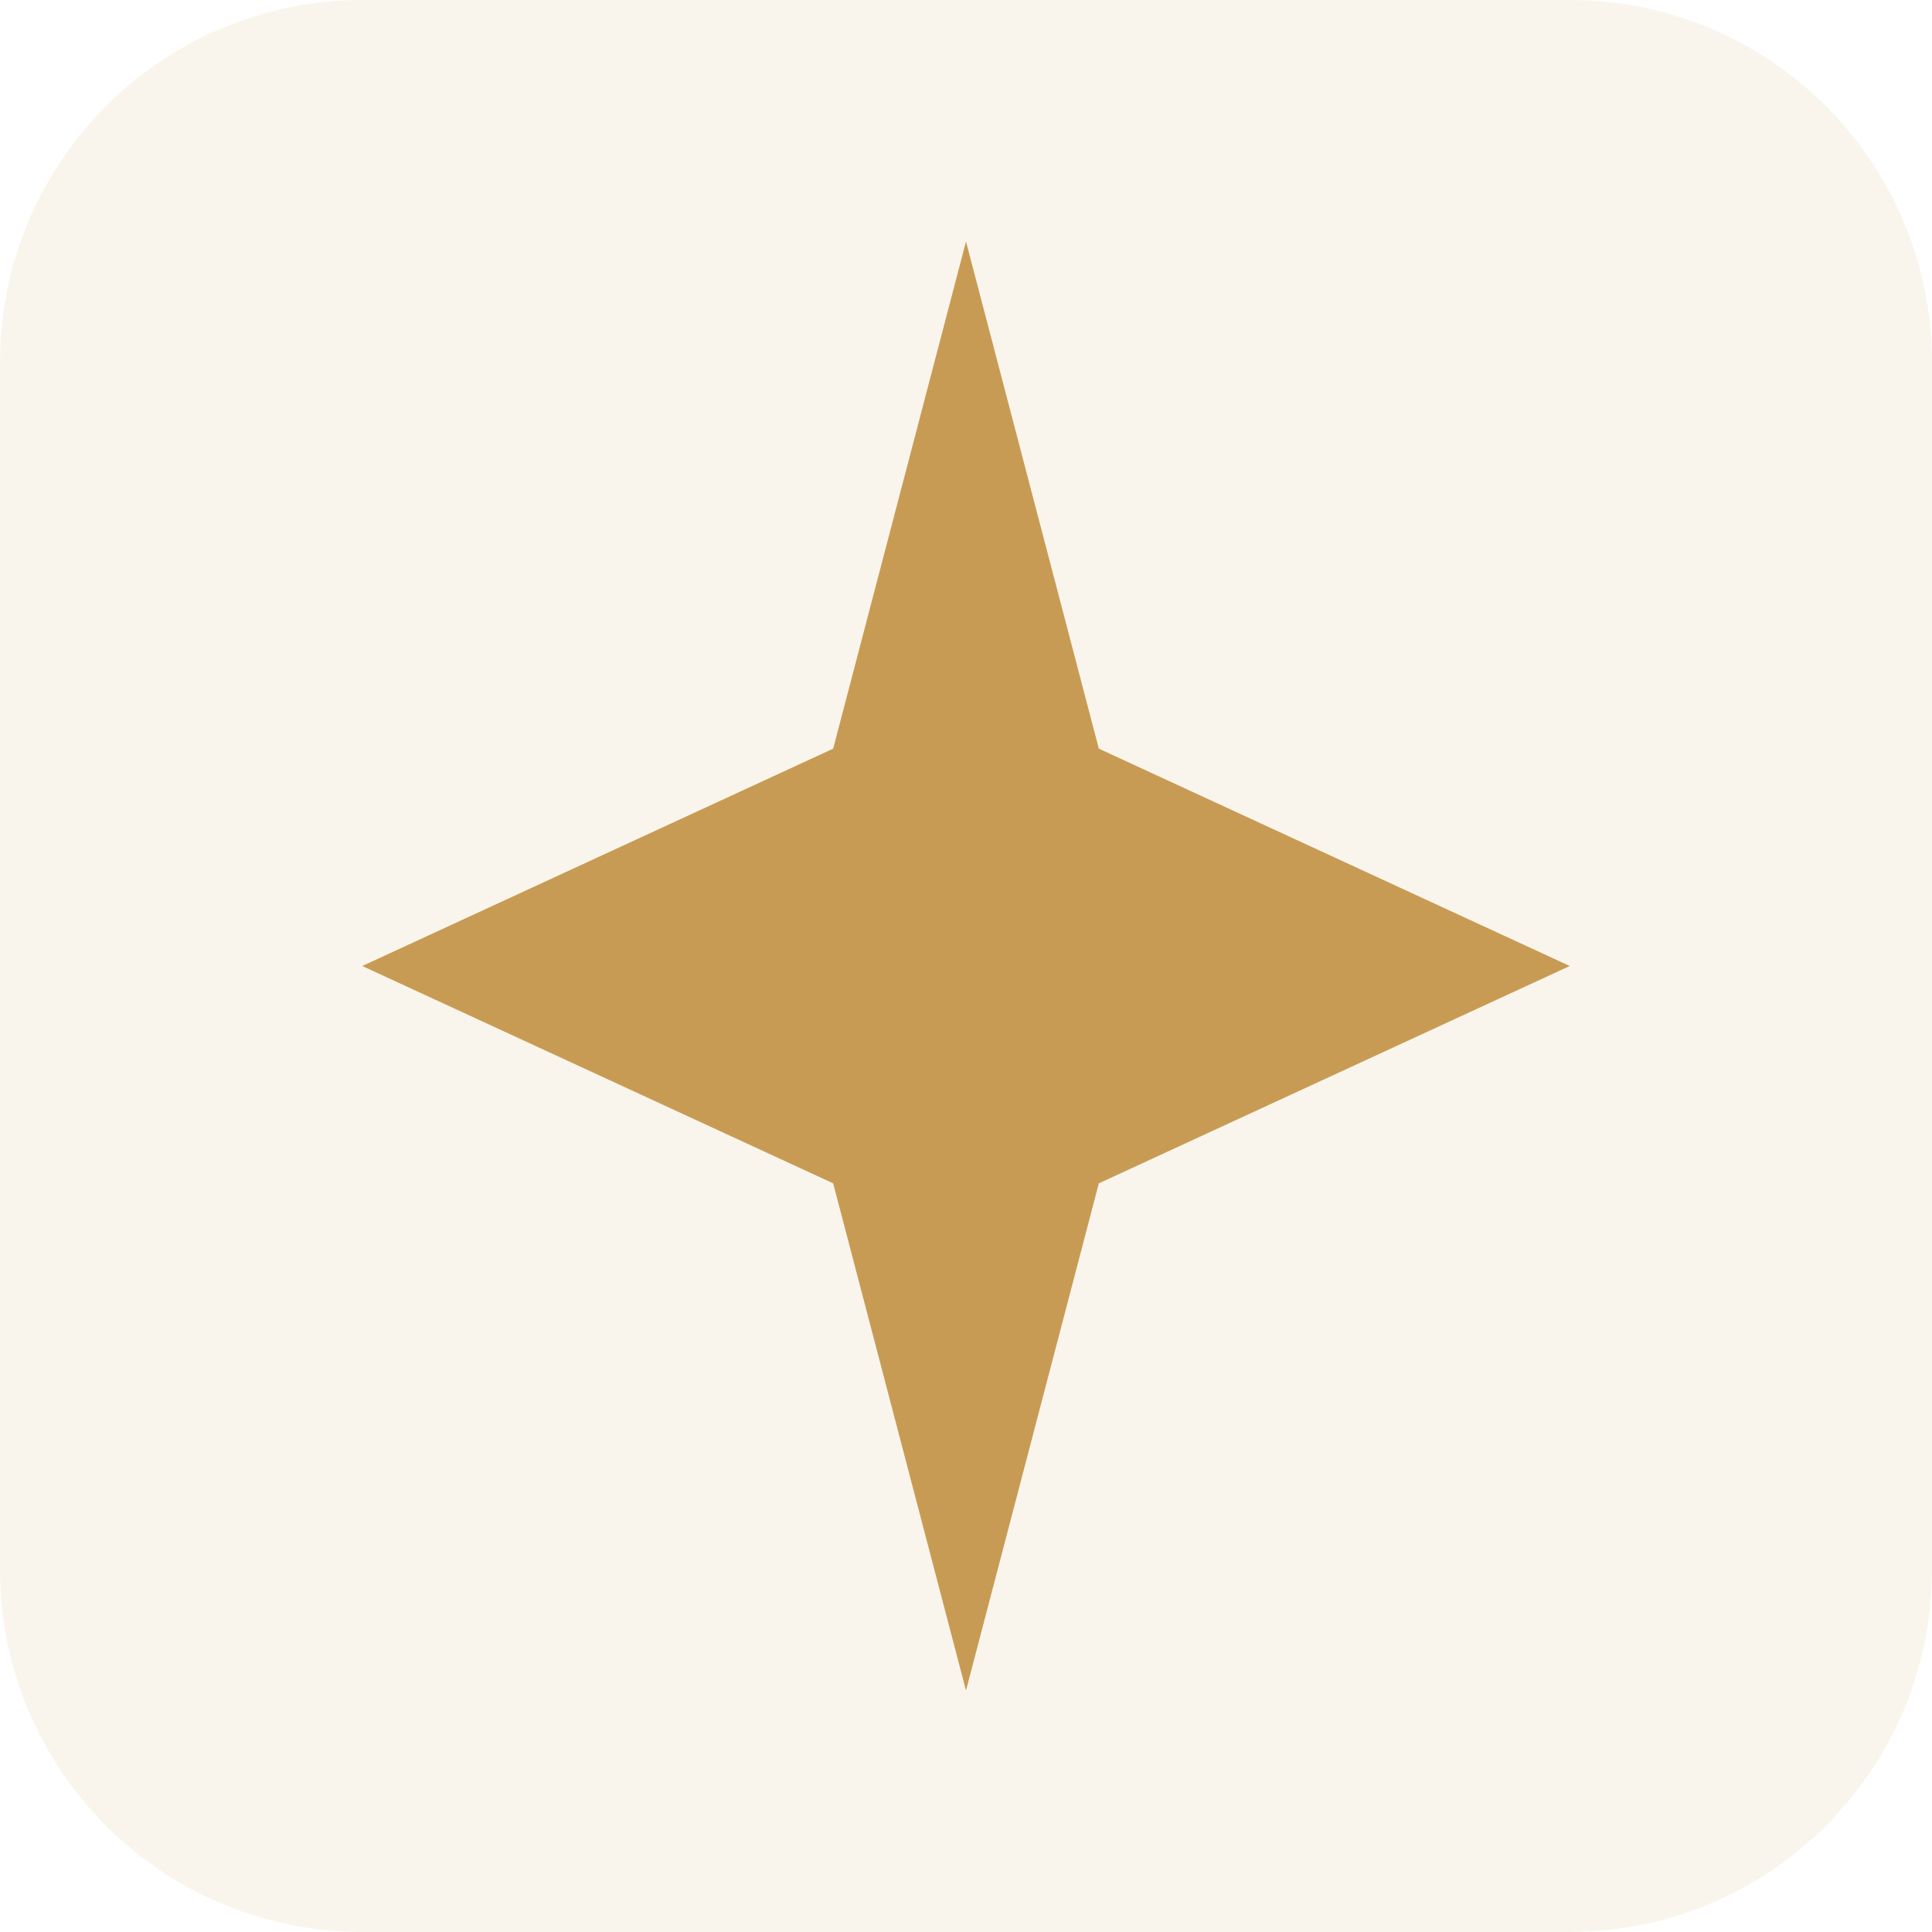
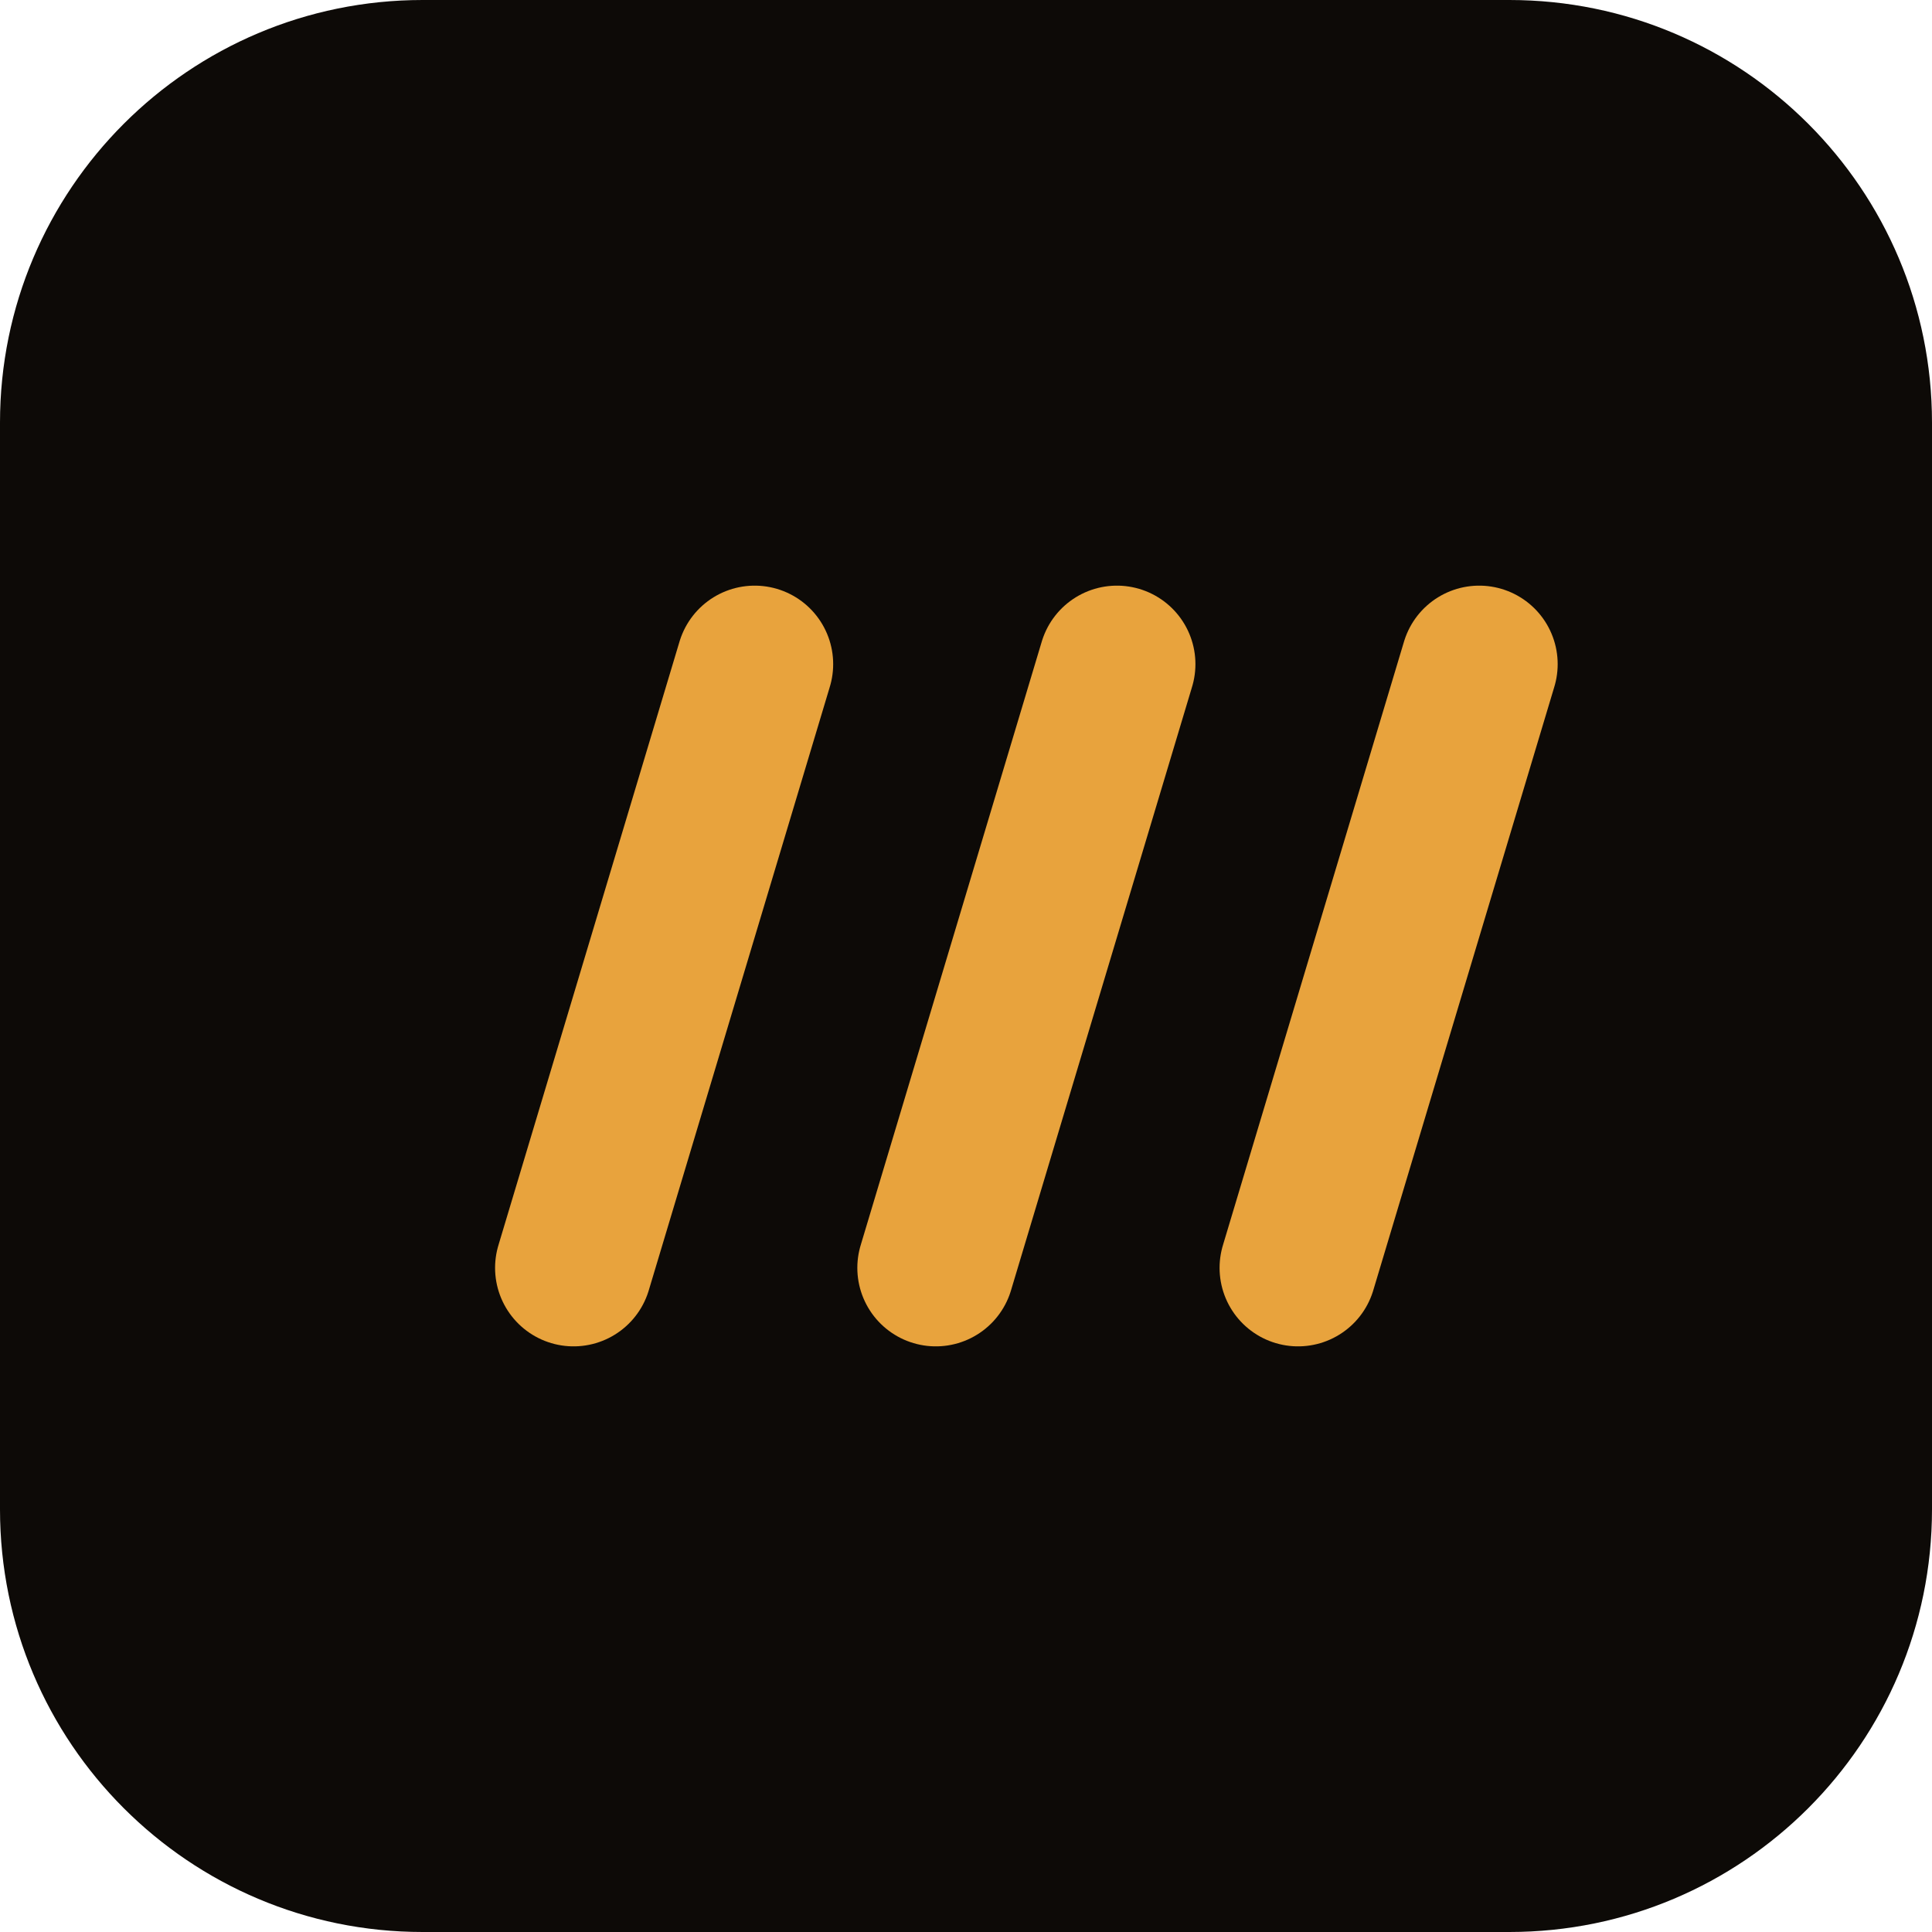
<svg xmlns="http://www.w3.org/2000/svg" viewBox="0 0 32 32">
-   <rect width="32" height="32" rx="6" fill="#FAF5EC" />
-   <path fill="#C89B54" d="M16 4l2.2 8.4L26 16l-7.8 3.6L16 28l-2.2-8.4L6 16l7.8-3.6z" />
+   <rect width="32" height="32" rx="7" fill="#0D0A07" />
+   <g stroke="#E8A33D" stroke-width="2.6" stroke-linecap="round">
+     <path d="M9.5 21 L12.5 11" />
+     <path d="M15.5 21 L18.5 11" />
+     <path d="M21.5 21 L24.5 11" />
+   </g>
</svg>
